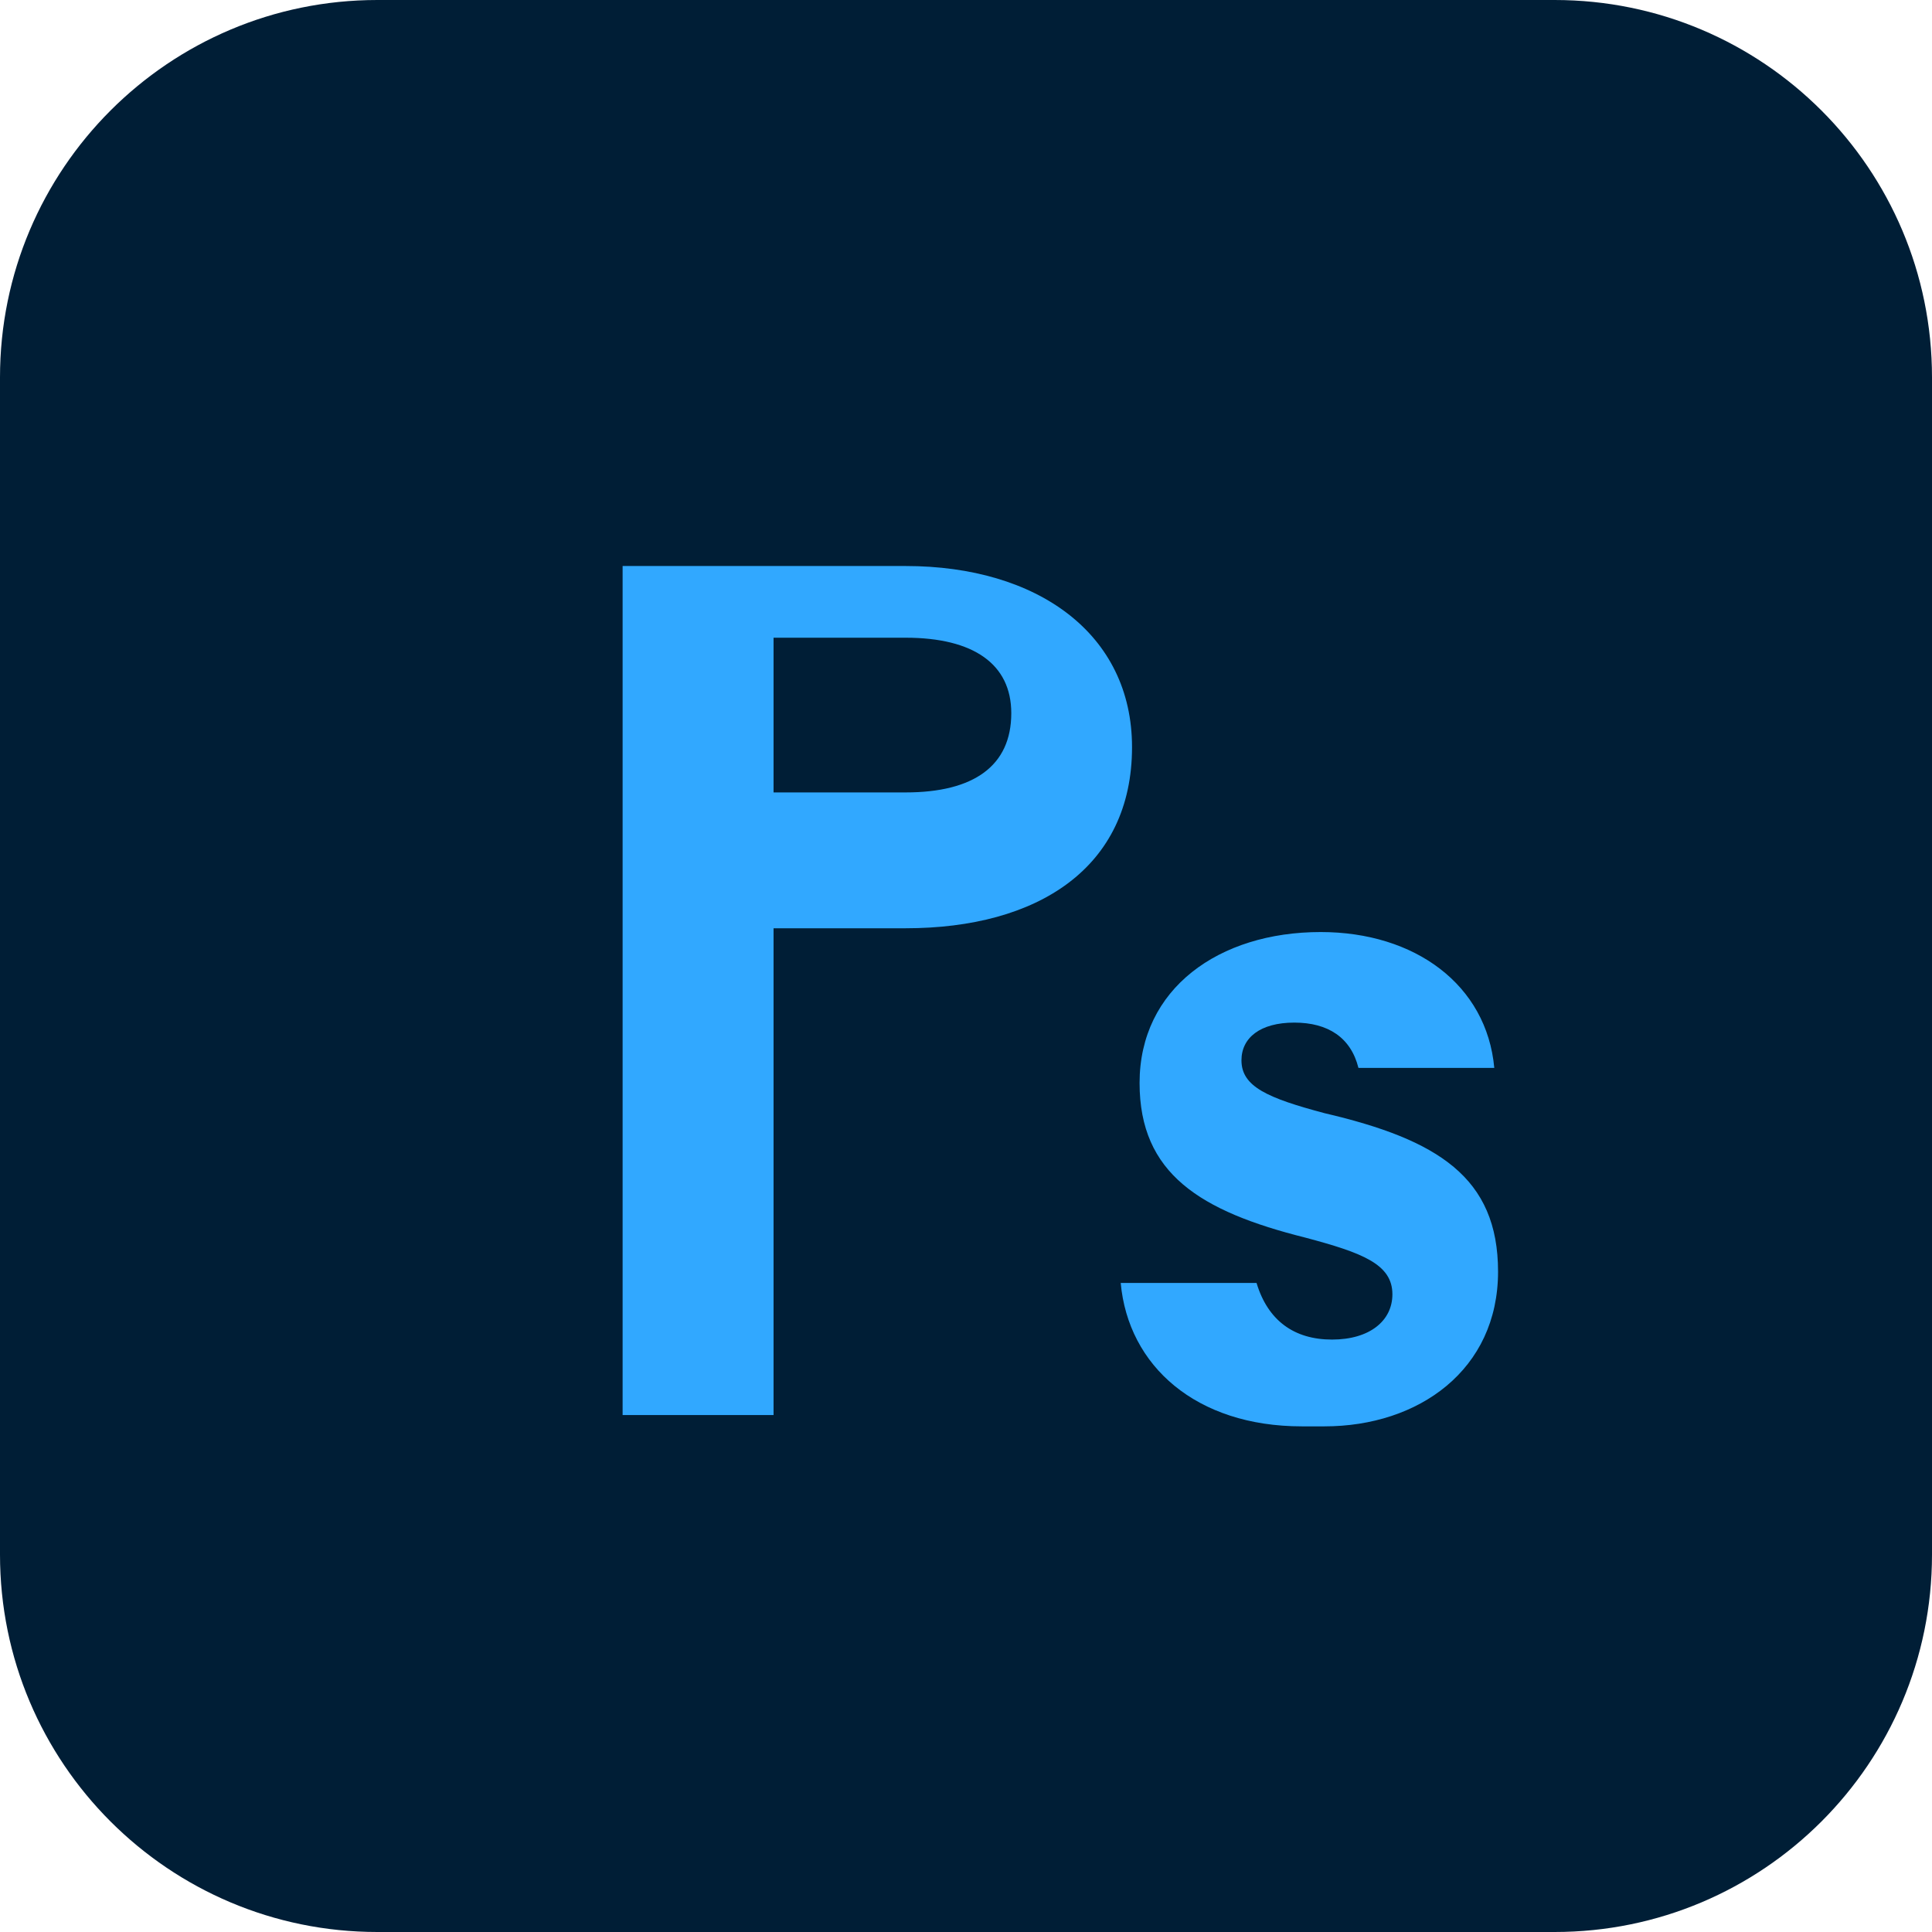
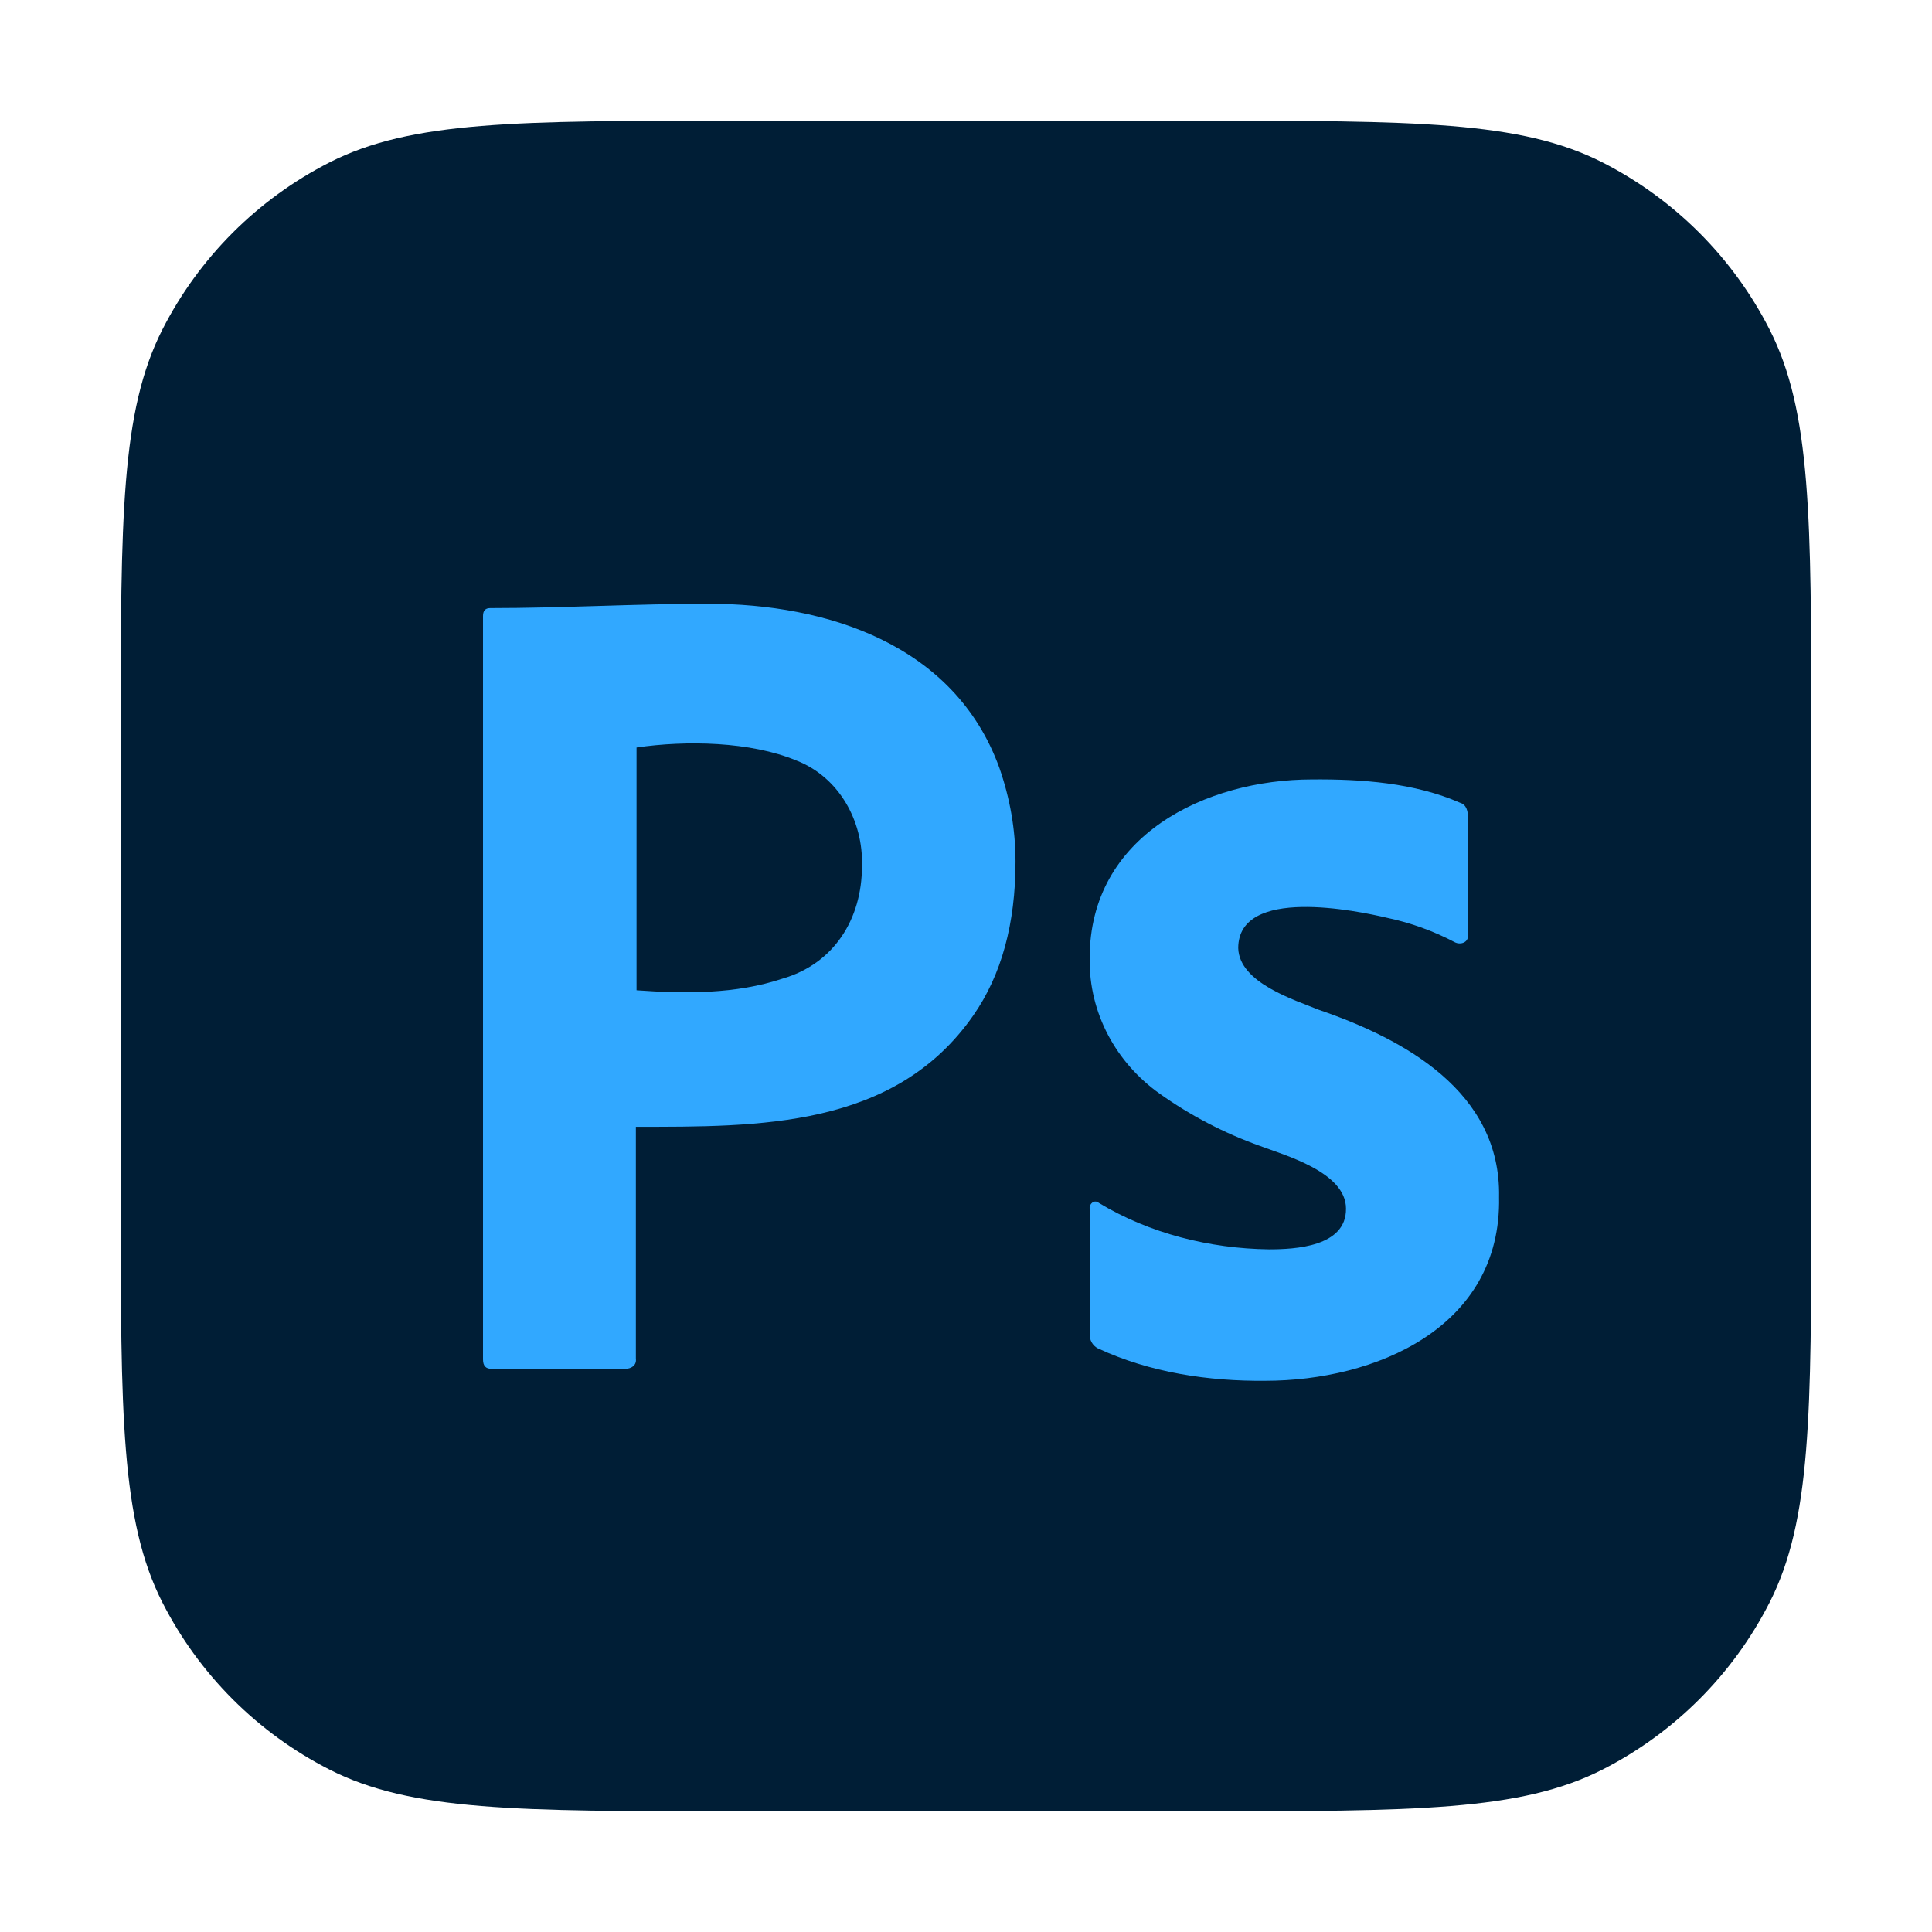
- <svg xmlns="http://www.w3.org/2000/svg" viewBox="0 0 512 512" width="100%" height="100%">
-   <rect width="512" height="512" rx="100" fill="#001e36" />
-   <path d="M165 375V150h75c35 0 60 18 60 48 0 32-25 48-60 48h-35v129H165zm40-165h35c18 0 28-7 28-21 0-13-10-20-28-20h-35v41z" fill="#31a8ff" />
-   <path d="M345 378c-28 0-46-16-48-38h36c3 10 10 15 20 15 10 0 16-5 16-12 0-8-8-11-23-15-28-7-44-17-44-41 0-25 21-40 48-40 25 0 44 14 46 36h-36c-2-8-8-12-17-12-9 0-14 4-14 10 0 7 7 10 22 14 30 7 46 17 46 42 0 26-21 41-46 41z" fill="#31a8ff" />
+ <svg xmlns="http://www.w3.org/2000/svg" width="800px" height="800px" viewBox="0 0 32 32" fill="none">
+   <path d="M2 12.133C2 8.586 2 6.813 2.69 5.458C3.297 4.266 4.266 3.297 5.458 2.69C6.813 2 8.586 2 12.133 2H19.867C23.414 2 25.187 2 26.542 2.69C27.734 3.297 28.703 4.266 29.31 5.458C30 6.813 30 8.586 30 12.133V19.867C30 23.414 30 25.187 29.31 26.542C28.703 27.734 27.734 28.703 26.542 29.31C25.187 30 23.414 30 19.867 30H12.133C8.586 30 6.813 30 5.458 29.31C4.266 28.703 3.297 27.734 2.69 26.542C2 25.187 2 23.414 2 19.867V12.133Z" fill="#001E36" />
+   <path d="M8 22.516V10.203C8 10.12 8.035 10.072 8.117 10.072C9.322 10.072 10.527 10 11.733 10C13.69 10 15.809 10.669 16.552 12.716C16.727 13.219 16.82 13.733 16.82 14.272C16.82 15.301 16.587 16.15 16.12 16.82C14.816 18.692 12.557 18.663 10.532 18.663V22.504C10.547 22.618 10.451 22.672 10.357 22.672H8.14C8.047 22.672 8 22.624 8 22.516ZM10.543 12.381V16.402C11.346 16.46 12.187 16.467 12.958 16.21C13.81 15.964 14.277 15.227 14.277 14.344C14.3 13.591 13.89 12.868 13.192 12.597C12.429 12.28 11.366 12.261 10.543 12.381Z" fill="#31A8FF" />
+   <path d="M24.097 15.607C23.744 15.421 23.368 15.285 22.979 15.203C22.48 15.085 20.51 14.674 20.509 15.704C20.526 16.279 21.439 16.56 21.843 16.725C23.259 17.211 24.861 18.08 24.829 19.826C24.872 22.001 22.766 22.87 20.96 22.87C20.02 22.88 19.04 22.734 18.18 22.331C18.098 22.287 18.045 22.194 18.048 22.1V20.019C18.039 19.936 18.129 19.863 18.199 19.923C19.042 20.433 20.041 20.68 21.016 20.693C21.447 20.693 22.3 20.652 22.294 20.019C22.294 19.412 21.273 19.133 20.866 18.979C20.276 18.768 19.717 18.477 19.204 18.112C18.486 17.6 18.036 16.78 18.048 15.877C18.044 13.83 19.983 12.911 21.73 12.91C22.546 12.903 23.423 12.964 24.183 13.296C24.293 13.328 24.315 13.443 24.315 13.546V15.492C24.322 15.613 24.188 15.654 24.097 15.607Z" fill="#31A8FF" />
</svg>
